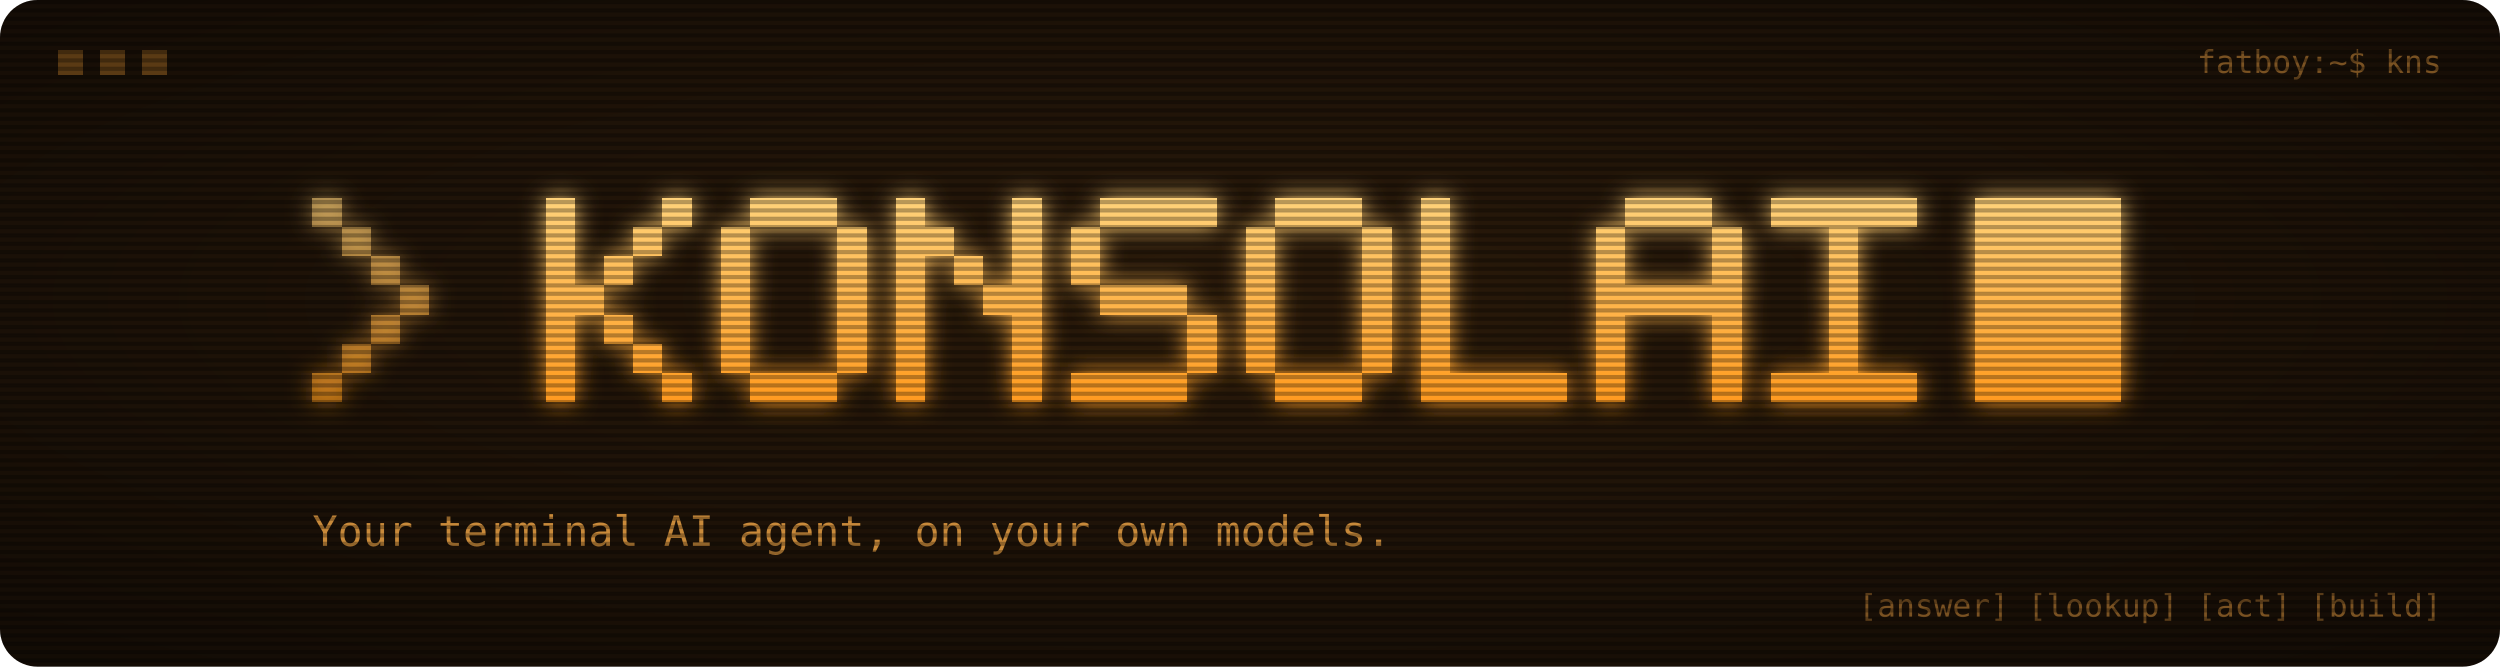
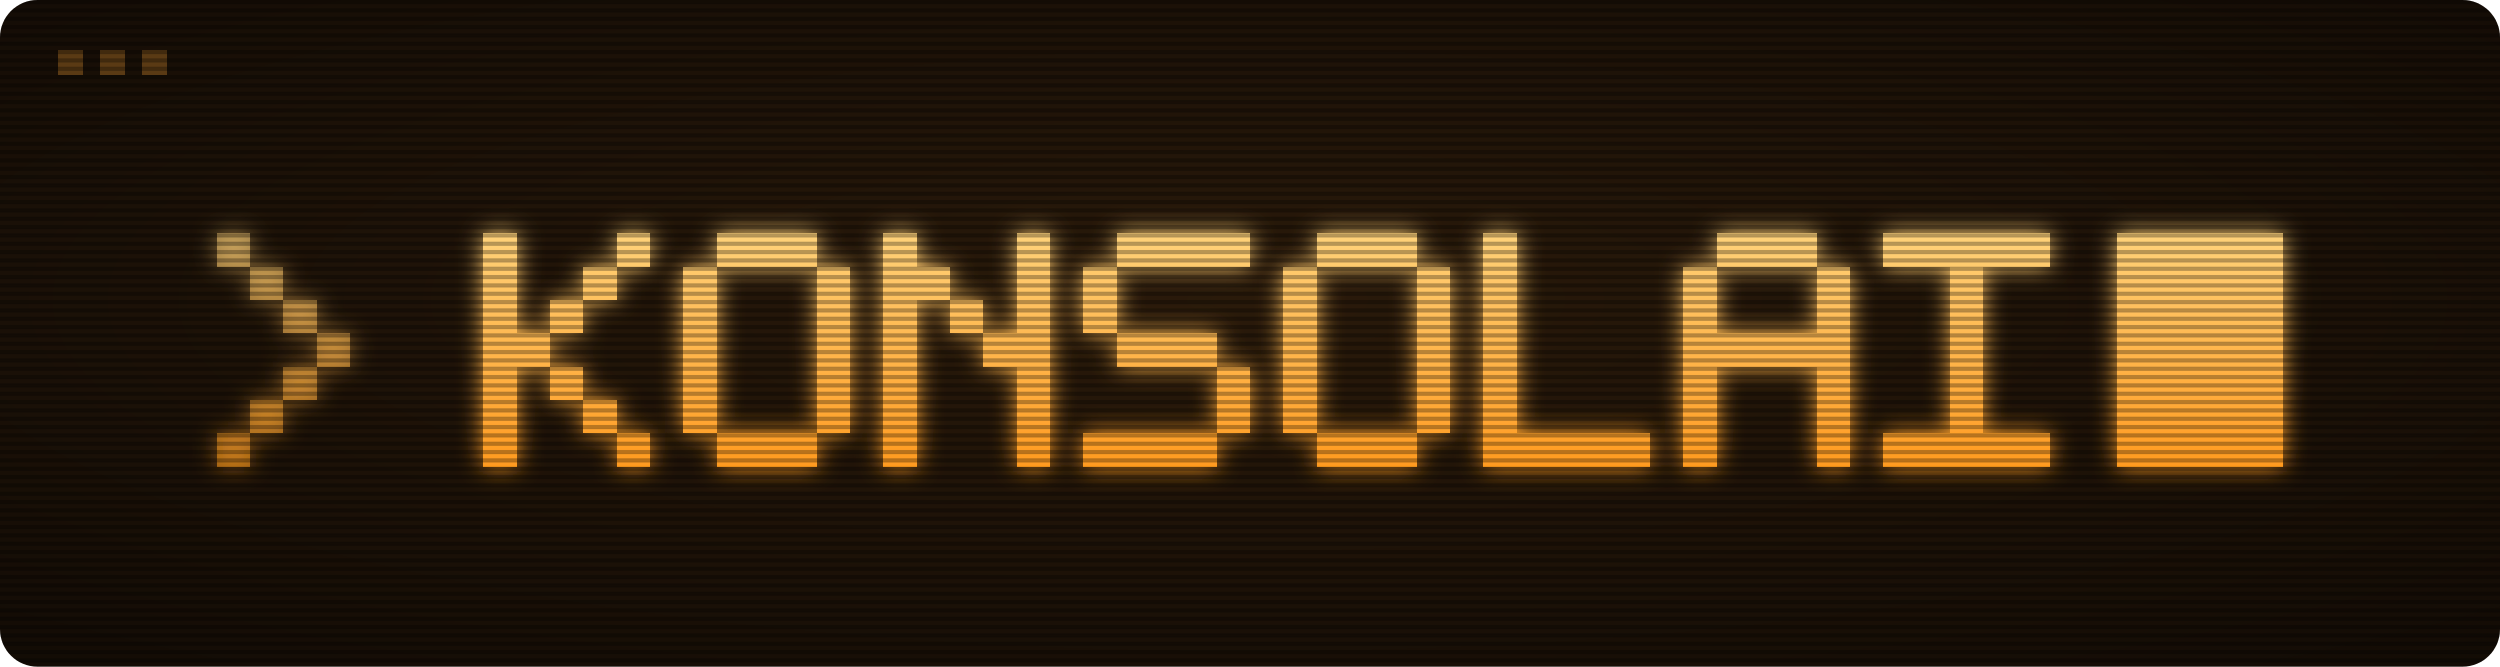
<svg xmlns="http://www.w3.org/2000/svg" viewBox="0 0 1200 320" width="1200" height="320" role="img" aria-label="Konsolai">
  <defs>
-     <linearGradient id="ph" x1="0" y1="95" x2="0" y2="193" gradientUnits="userSpaceOnUse">
+     <linearGradient id="ph" x1="0" y1="112" x2="0" y2="224" gradientUnits="userSpaceOnUse">
      <stop offset="0" stop-color="#FFD27A" />
      <stop offset="1" stop-color="#FF9A1F" />
    </linearGradient>
    <radialGradient id="crt" cx="50%" cy="45%" r="75%">
      <stop offset="0" stop-color="#2A1A0A" />
      <stop offset="1" stop-color="#120B05" />
    </radialGradient>
    <pattern id="scan" width="4" height="4" patternUnits="userSpaceOnUse">
      <rect width="4" height="2" fill="#000" opacity=".28" />
    </pattern>
    <filter id="glow" x="-10%" y="-40%" width="120%" height="180%">
      <feGaussianBlur stdDeviation="6" result="b" />
      <feMerge>
        <feMergeNode in="b" />
        <feMergeNode in="SourceGraphic" />
      </feMerge>
    </filter>
  </defs>
  <rect width="1200" height="320" rx="18" fill="url(#crt)" />
  <g fill="#5A3A14" shape-rendering="crispEdges">
    <rect x="28" y="24" width="12" height="12" />
    <rect x="48" y="24" width="12" height="12" />
    <rect x="68" y="24" width="12" height="12" />
  </g>
-   <text x="1172" y="35" text-anchor="end" font-family="ui-monospace,Menlo,Consolas,monospace" font-size="15" fill="#7A5222">fatboy:~$ kns</text>
  <g filter="url(#glow)" fill="url(#ph)" shape-rendering="crispEdges">
    <g opacity=".55">
-       <rect x="150" y="95" width="14" height="14" />
-       <rect x="164" y="109" width="14" height="14" />
-       <rect x="178" y="123" width="14" height="14" />
-       <rect x="192" y="137" width="14" height="14" />
-       <rect x="178" y="151" width="14" height="14" />
-       <rect x="164" y="165" width="14" height="14" />
-       <rect x="150" y="179" width="14" height="14" />
+       <rect x="104" y="112" width="16" height="16" />
+       <rect x="120" y="128" width="16" height="16" />
+       <rect x="136" y="144" width="16" height="16" />
+       <rect x="152" y="160" width="16" height="16" />
+       <rect x="136" y="176" width="16" height="16" />
+       <rect x="120" y="192" width="16" height="16" />
+       <rect x="104" y="208" width="16" height="16" />
    </g>
-     <rect x="262" y="95" width="14" height="14" />
-     <rect x="318" y="95" width="14" height="14" />
-     <rect x="262" y="109" width="14" height="14" />
-     <rect x="304" y="109" width="14" height="14" />
-     <rect x="262" y="123" width="14" height="14" />
-     <rect x="290" y="123" width="14" height="14" />
-     <rect x="262" y="137" width="28" height="14" />
-     <rect x="262" y="151" width="14" height="14" />
-     <rect x="290" y="151" width="14" height="14" />
-     <rect x="262" y="165" width="14" height="14" />
-     <rect x="304" y="165" width="14" height="14" />
-     <rect x="262" y="179" width="14" height="14" />
-     <rect x="318" y="179" width="14" height="14" />
-     <rect x="360" y="95" width="42" height="14" />
-     <rect x="346" y="109" width="14" height="14" />
-     <rect x="402" y="109" width="14" height="14" />
-     <rect x="346" y="123" width="14" height="14" />
-     <rect x="402" y="123" width="14" height="14" />
-     <rect x="346" y="137" width="14" height="14" />
-     <rect x="402" y="137" width="14" height="14" />
-     <rect x="346" y="151" width="14" height="14" />
-     <rect x="402" y="151" width="14" height="14" />
-     <rect x="346" y="165" width="14" height="14" />
-     <rect x="402" y="165" width="14" height="14" />
-     <rect x="360" y="179" width="42" height="14" />
-     <rect x="430" y="95" width="14" height="14" />
-     <rect x="486" y="95" width="14" height="14" />
-     <rect x="430" y="109" width="28" height="14" />
-     <rect x="486" y="109" width="14" height="14" />
-     <rect x="430" y="123" width="14" height="14" />
-     <rect x="458" y="123" width="14" height="14" />
-     <rect x="486" y="123" width="14" height="14" />
-     <rect x="430" y="137" width="14" height="14" />
-     <rect x="472" y="137" width="28" height="14" />
-     <rect x="430" y="151" width="14" height="14" />
-     <rect x="486" y="151" width="14" height="14" />
-     <rect x="430" y="165" width="14" height="14" />
-     <rect x="486" y="165" width="14" height="14" />
-     <rect x="430" y="179" width="14" height="14" />
-     <rect x="486" y="179" width="14" height="14" />
-     <rect x="528" y="95" width="56" height="14" />
-     <rect x="514" y="109" width="14" height="14" />
-     <rect x="514" y="123" width="14" height="14" />
-     <rect x="528" y="137" width="42" height="14" />
-     <rect x="570" y="151" width="14" height="14" />
-     <rect x="570" y="165" width="14" height="14" />
-     <rect x="514" y="179" width="56" height="14" />
-     <rect x="612" y="95" width="42" height="14" />
-     <rect x="598" y="109" width="14" height="14" />
-     <rect x="654" y="109" width="14" height="14" />
-     <rect x="598" y="123" width="14" height="14" />
-     <rect x="654" y="123" width="14" height="14" />
-     <rect x="598" y="137" width="14" height="14" />
-     <rect x="654" y="137" width="14" height="14" />
-     <rect x="598" y="151" width="14" height="14" />
-     <rect x="654" y="151" width="14" height="14" />
-     <rect x="598" y="165" width="14" height="14" />
-     <rect x="654" y="165" width="14" height="14" />
-     <rect x="612" y="179" width="42" height="14" />
-     <rect x="682" y="95" width="14" height="14" />
-     <rect x="682" y="109" width="14" height="14" />
-     <rect x="682" y="123" width="14" height="14" />
-     <rect x="682" y="137" width="14" height="14" />
-     <rect x="682" y="151" width="14" height="14" />
-     <rect x="682" y="165" width="14" height="14" />
-     <rect x="682" y="179" width="70" height="14" />
-     <rect x="780" y="95" width="42" height="14" />
-     <rect x="766" y="109" width="14" height="14" />
-     <rect x="822" y="109" width="14" height="14" />
-     <rect x="766" y="123" width="14" height="14" />
-     <rect x="822" y="123" width="14" height="14" />
-     <rect x="766" y="137" width="70" height="14" />
-     <rect x="766" y="151" width="14" height="14" />
-     <rect x="822" y="151" width="14" height="14" />
-     <rect x="766" y="165" width="14" height="14" />
-     <rect x="822" y="165" width="14" height="14" />
-     <rect x="766" y="179" width="14" height="14" />
-     <rect x="822" y="179" width="14" height="14" />
-     <rect x="850" y="95" width="70" height="14" />
-     <rect x="878" y="109" width="14" height="14" />
-     <rect x="878" y="123" width="14" height="14" />
-     <rect x="878" y="137" width="14" height="14" />
-     <rect x="878" y="151" width="14" height="14" />
-     <rect x="878" y="165" width="14" height="14" />
-     <rect x="850" y="179" width="70" height="14" />
-     <rect x="948" y="95" width="70" height="98">
+     <rect x="232" y="112" width="16" height="16" />
+     <rect x="296" y="112" width="16" height="16" />
+     <rect x="232" y="128" width="16" height="16" />
+     <rect x="280" y="128" width="16" height="16" />
+     <rect x="232" y="144" width="16" height="16" />
+     <rect x="264" y="144" width="16" height="16" />
+     <rect x="232" y="160" width="32" height="16" />
+     <rect x="232" y="176" width="16" height="16" />
+     <rect x="264" y="176" width="16" height="16" />
+     <rect x="232" y="192" width="16" height="16" />
+     <rect x="280" y="192" width="16" height="16" />
+     <rect x="232" y="208" width="16" height="16" />
+     <rect x="296" y="208" width="16" height="16" />
+     <rect x="344" y="112" width="48" height="16" />
+     <rect x="328" y="128" width="16" height="16" />
+     <rect x="392" y="128" width="16" height="16" />
+     <rect x="328" y="144" width="16" height="16" />
+     <rect x="392" y="144" width="16" height="16" />
+     <rect x="328" y="160" width="16" height="16" />
+     <rect x="392" y="160" width="16" height="16" />
+     <rect x="328" y="176" width="16" height="16" />
+     <rect x="392" y="176" width="16" height="16" />
+     <rect x="328" y="192" width="16" height="16" />
+     <rect x="392" y="192" width="16" height="16" />
+     <rect x="344" y="208" width="48" height="16" />
+     <rect x="424" y="112" width="16" height="16" />
+     <rect x="488" y="112" width="16" height="16" />
+     <rect x="424" y="128" width="32" height="16" />
+     <rect x="488" y="128" width="16" height="16" />
+     <rect x="424" y="144" width="16" height="16" />
+     <rect x="456" y="144" width="16" height="16" />
+     <rect x="488" y="144" width="16" height="16" />
+     <rect x="424" y="160" width="16" height="16" />
+     <rect x="472" y="160" width="32" height="16" />
+     <rect x="424" y="176" width="16" height="16" />
+     <rect x="488" y="176" width="16" height="16" />
+     <rect x="424" y="192" width="16" height="16" />
+     <rect x="488" y="192" width="16" height="16" />
+     <rect x="424" y="208" width="16" height="16" />
+     <rect x="488" y="208" width="16" height="16" />
+     <rect x="536" y="112" width="64" height="16" />
+     <rect x="520" y="128" width="16" height="16" />
+     <rect x="520" y="144" width="16" height="16" />
+     <rect x="536" y="160" width="48" height="16" />
+     <rect x="584" y="176" width="16" height="16" />
+     <rect x="584" y="192" width="16" height="16" />
+     <rect x="520" y="208" width="64" height="16" />
+     <rect x="632" y="112" width="48" height="16" />
+     <rect x="616" y="128" width="16" height="16" />
+     <rect x="680" y="128" width="16" height="16" />
+     <rect x="616" y="144" width="16" height="16" />
+     <rect x="680" y="144" width="16" height="16" />
+     <rect x="616" y="160" width="16" height="16" />
+     <rect x="680" y="160" width="16" height="16" />
+     <rect x="616" y="176" width="16" height="16" />
+     <rect x="680" y="176" width="16" height="16" />
+     <rect x="616" y="192" width="16" height="16" />
+     <rect x="680" y="192" width="16" height="16" />
+     <rect x="632" y="208" width="48" height="16" />
+     <rect x="712" y="112" width="16" height="16" />
+     <rect x="712" y="128" width="16" height="16" />
+     <rect x="712" y="144" width="16" height="16" />
+     <rect x="712" y="160" width="16" height="16" />
+     <rect x="712" y="176" width="16" height="16" />
+     <rect x="712" y="192" width="16" height="16" />
+     <rect x="712" y="208" width="80" height="16" />
+     <rect x="824" y="112" width="48" height="16" />
+     <rect x="808" y="128" width="16" height="16" />
+     <rect x="872" y="128" width="16" height="16" />
+     <rect x="808" y="144" width="16" height="16" />
+     <rect x="872" y="144" width="16" height="16" />
+     <rect x="808" y="160" width="80" height="16" />
+     <rect x="808" y="176" width="16" height="16" />
+     <rect x="872" y="176" width="16" height="16" />
+     <rect x="808" y="192" width="16" height="16" />
+     <rect x="872" y="192" width="16" height="16" />
+     <rect x="808" y="208" width="16" height="16" />
+     <rect x="872" y="208" width="16" height="16" />
+     <rect x="904" y="112" width="80" height="16" />
+     <rect x="936" y="128" width="16" height="16" />
+     <rect x="936" y="144" width="16" height="16" />
+     <rect x="936" y="160" width="16" height="16" />
+     <rect x="936" y="176" width="16" height="16" />
+     <rect x="936" y="192" width="16" height="16" />
+     <rect x="904" y="208" width="80" height="16" />
+     <rect x="1016" y="112" width="80" height="112">
      <animate attributeName="opacity" values="1;0" dur="1.1s" calcMode="discrete" repeatCount="indefinite" />
    </rect>
  </g>
-   <text x="150" y="262" font-family="ui-monospace,Menlo,Consolas,monospace" font-size="20" fill="#C98A3A">Your terminal AI agent, on your own models.</text>
-   <g font-family="ui-monospace,Menlo,Consolas,monospace" font-size="15" fill="#7A5222" text-anchor="end">
-     <text x="1172" y="296">[answer] [lookup] [act] [build]</text>
-   </g>
  <rect width="1200" height="320" rx="18" fill="url(#scan)" />
</svg>
